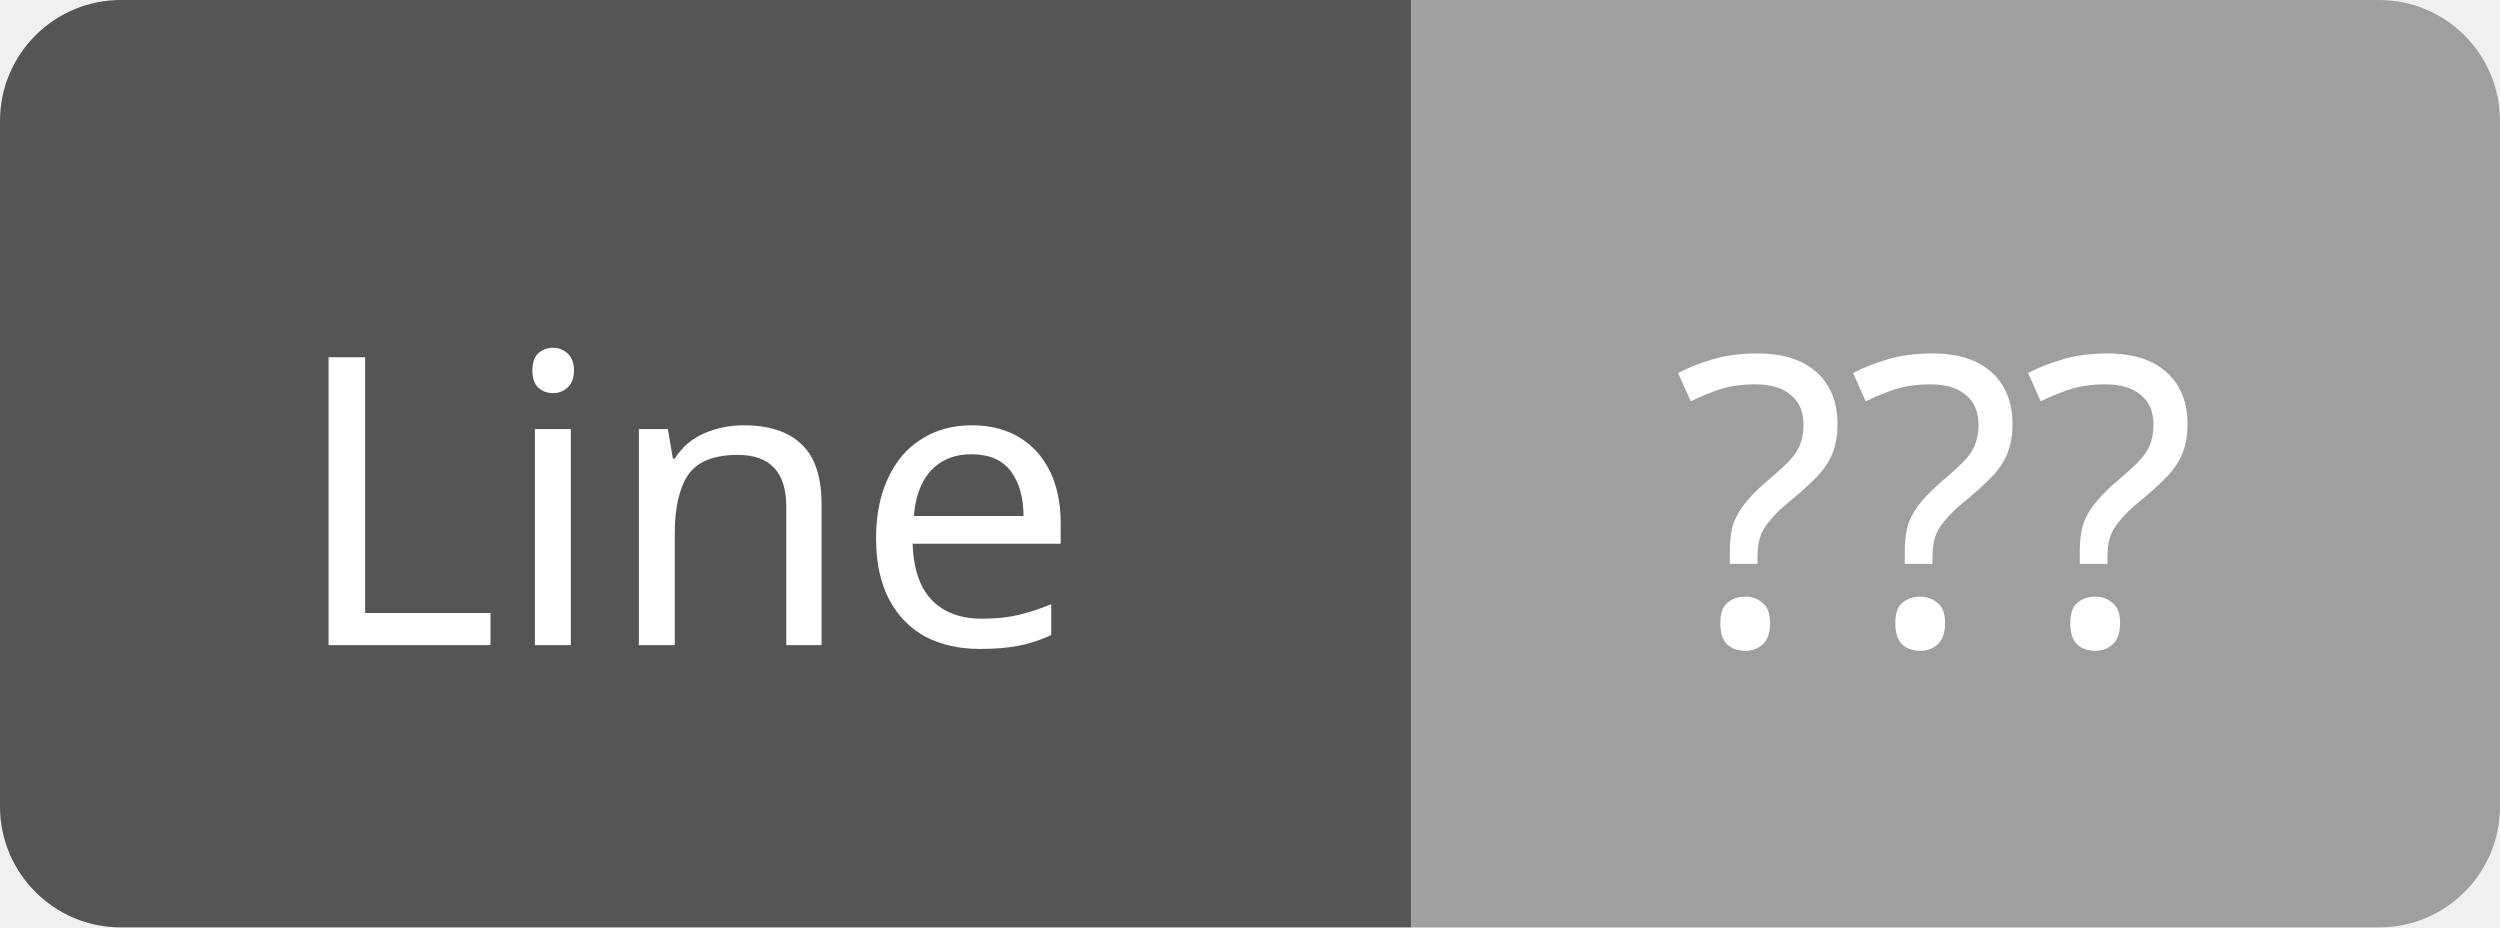
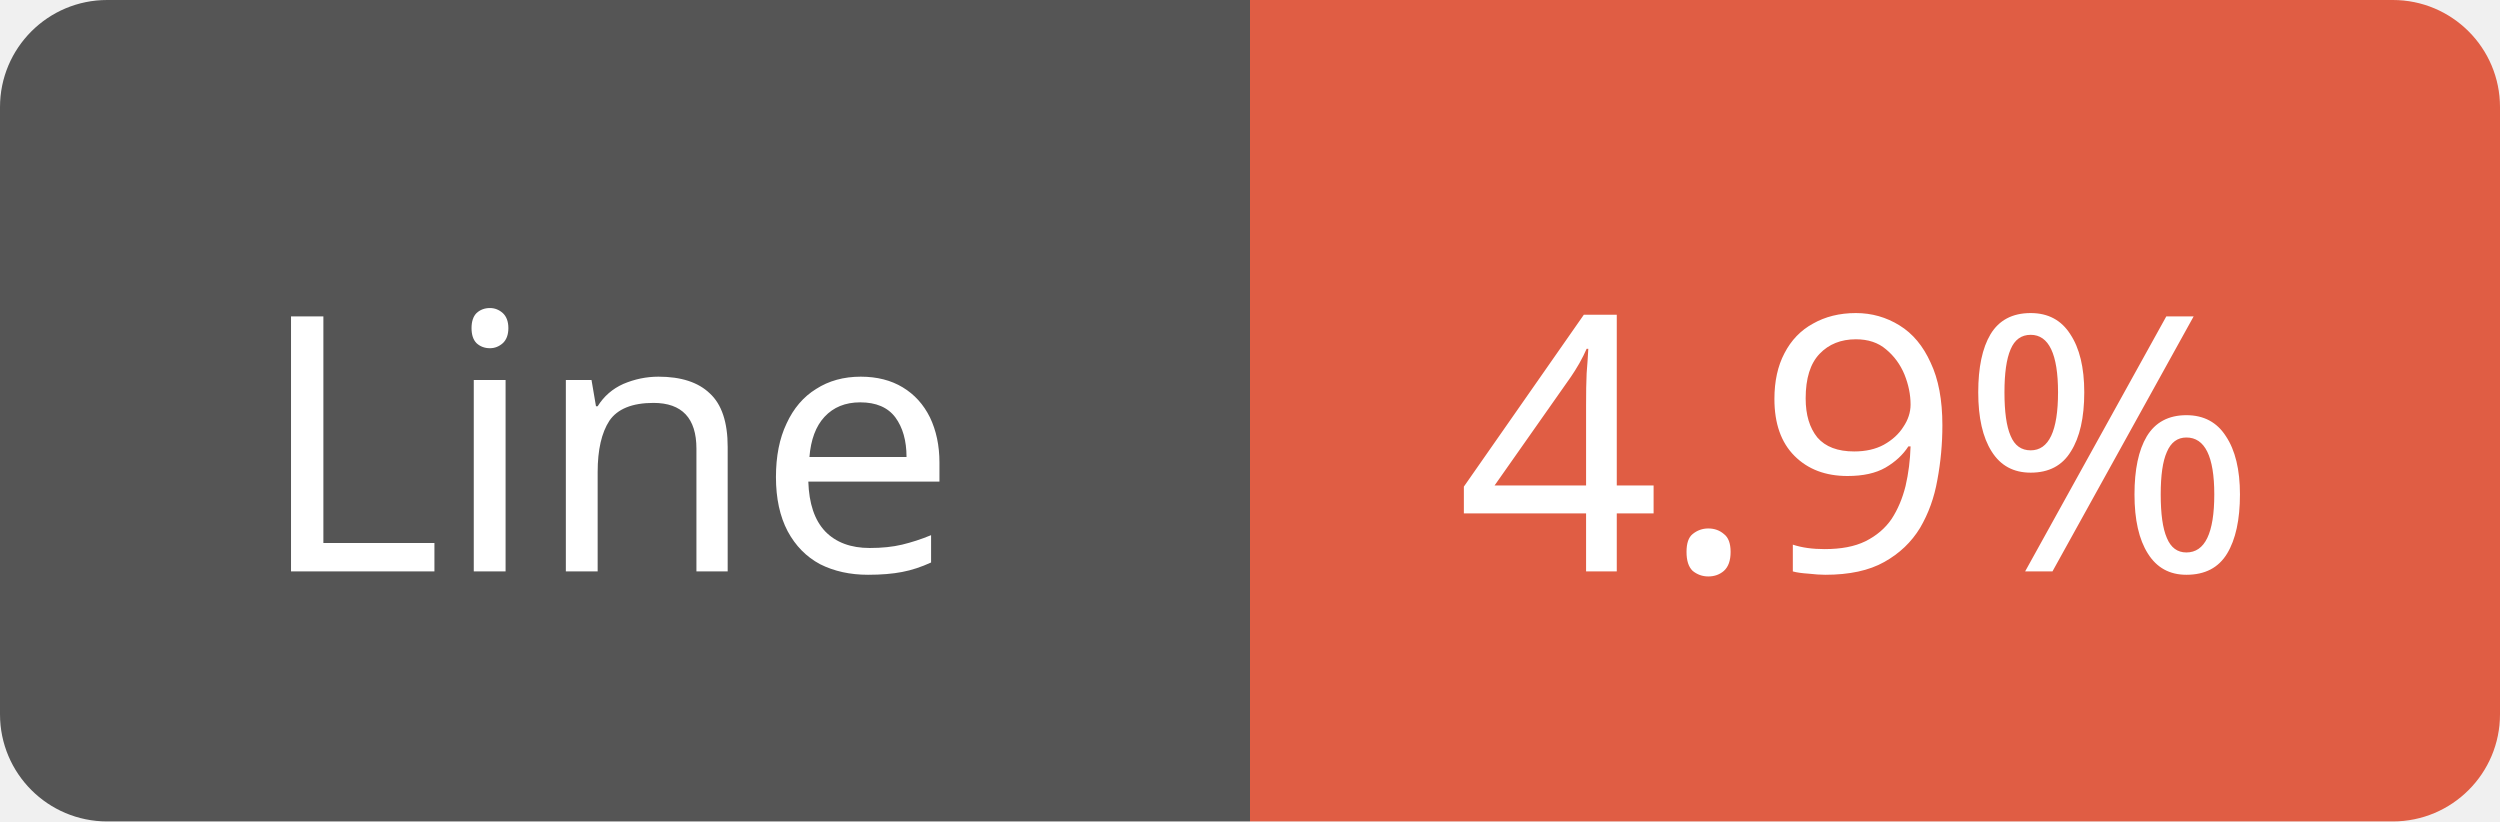
- <svg xmlns="http://www.w3.org/2000/svg" width="62" height="23">
+ <svg xmlns="http://www.w3.org/2000/svg" width="70" height="23">
  <path d="M3,0 h29 h3 v23 h-3 h-29 a3,3 0 0 1 -3,-3 v-17 a3,3 0 0 1 3,-3 z" fill="#555" />
-   <path d="M38,0 h21 a3,3 0 0 1 3,3 v17 a3,3 0 0 1 -3,3 h-21 h-3 v-23 h3 z" fill="#9f9f9f" />
+   <path d="M38,0 h29 a3,3 0 0 1 3,3 v17 a3,3 0 0 1 -3,3 h-29 h-3 v-23 h3 z" fill="#e05d44" />
  <text x="17" y="16" fill="#fff" font-family="Verdana" font-size="10" text-anchor="middle">Line</text>
-   <text x="48" y="16" fill="#fff" font-family="Verdana" font-size="10" text-anchor="middle">???</text>
+   <text x="52" y="16" fill="#fff" font-family="Verdana" font-size="10" text-anchor="middle">4.9%</text>
</svg>
